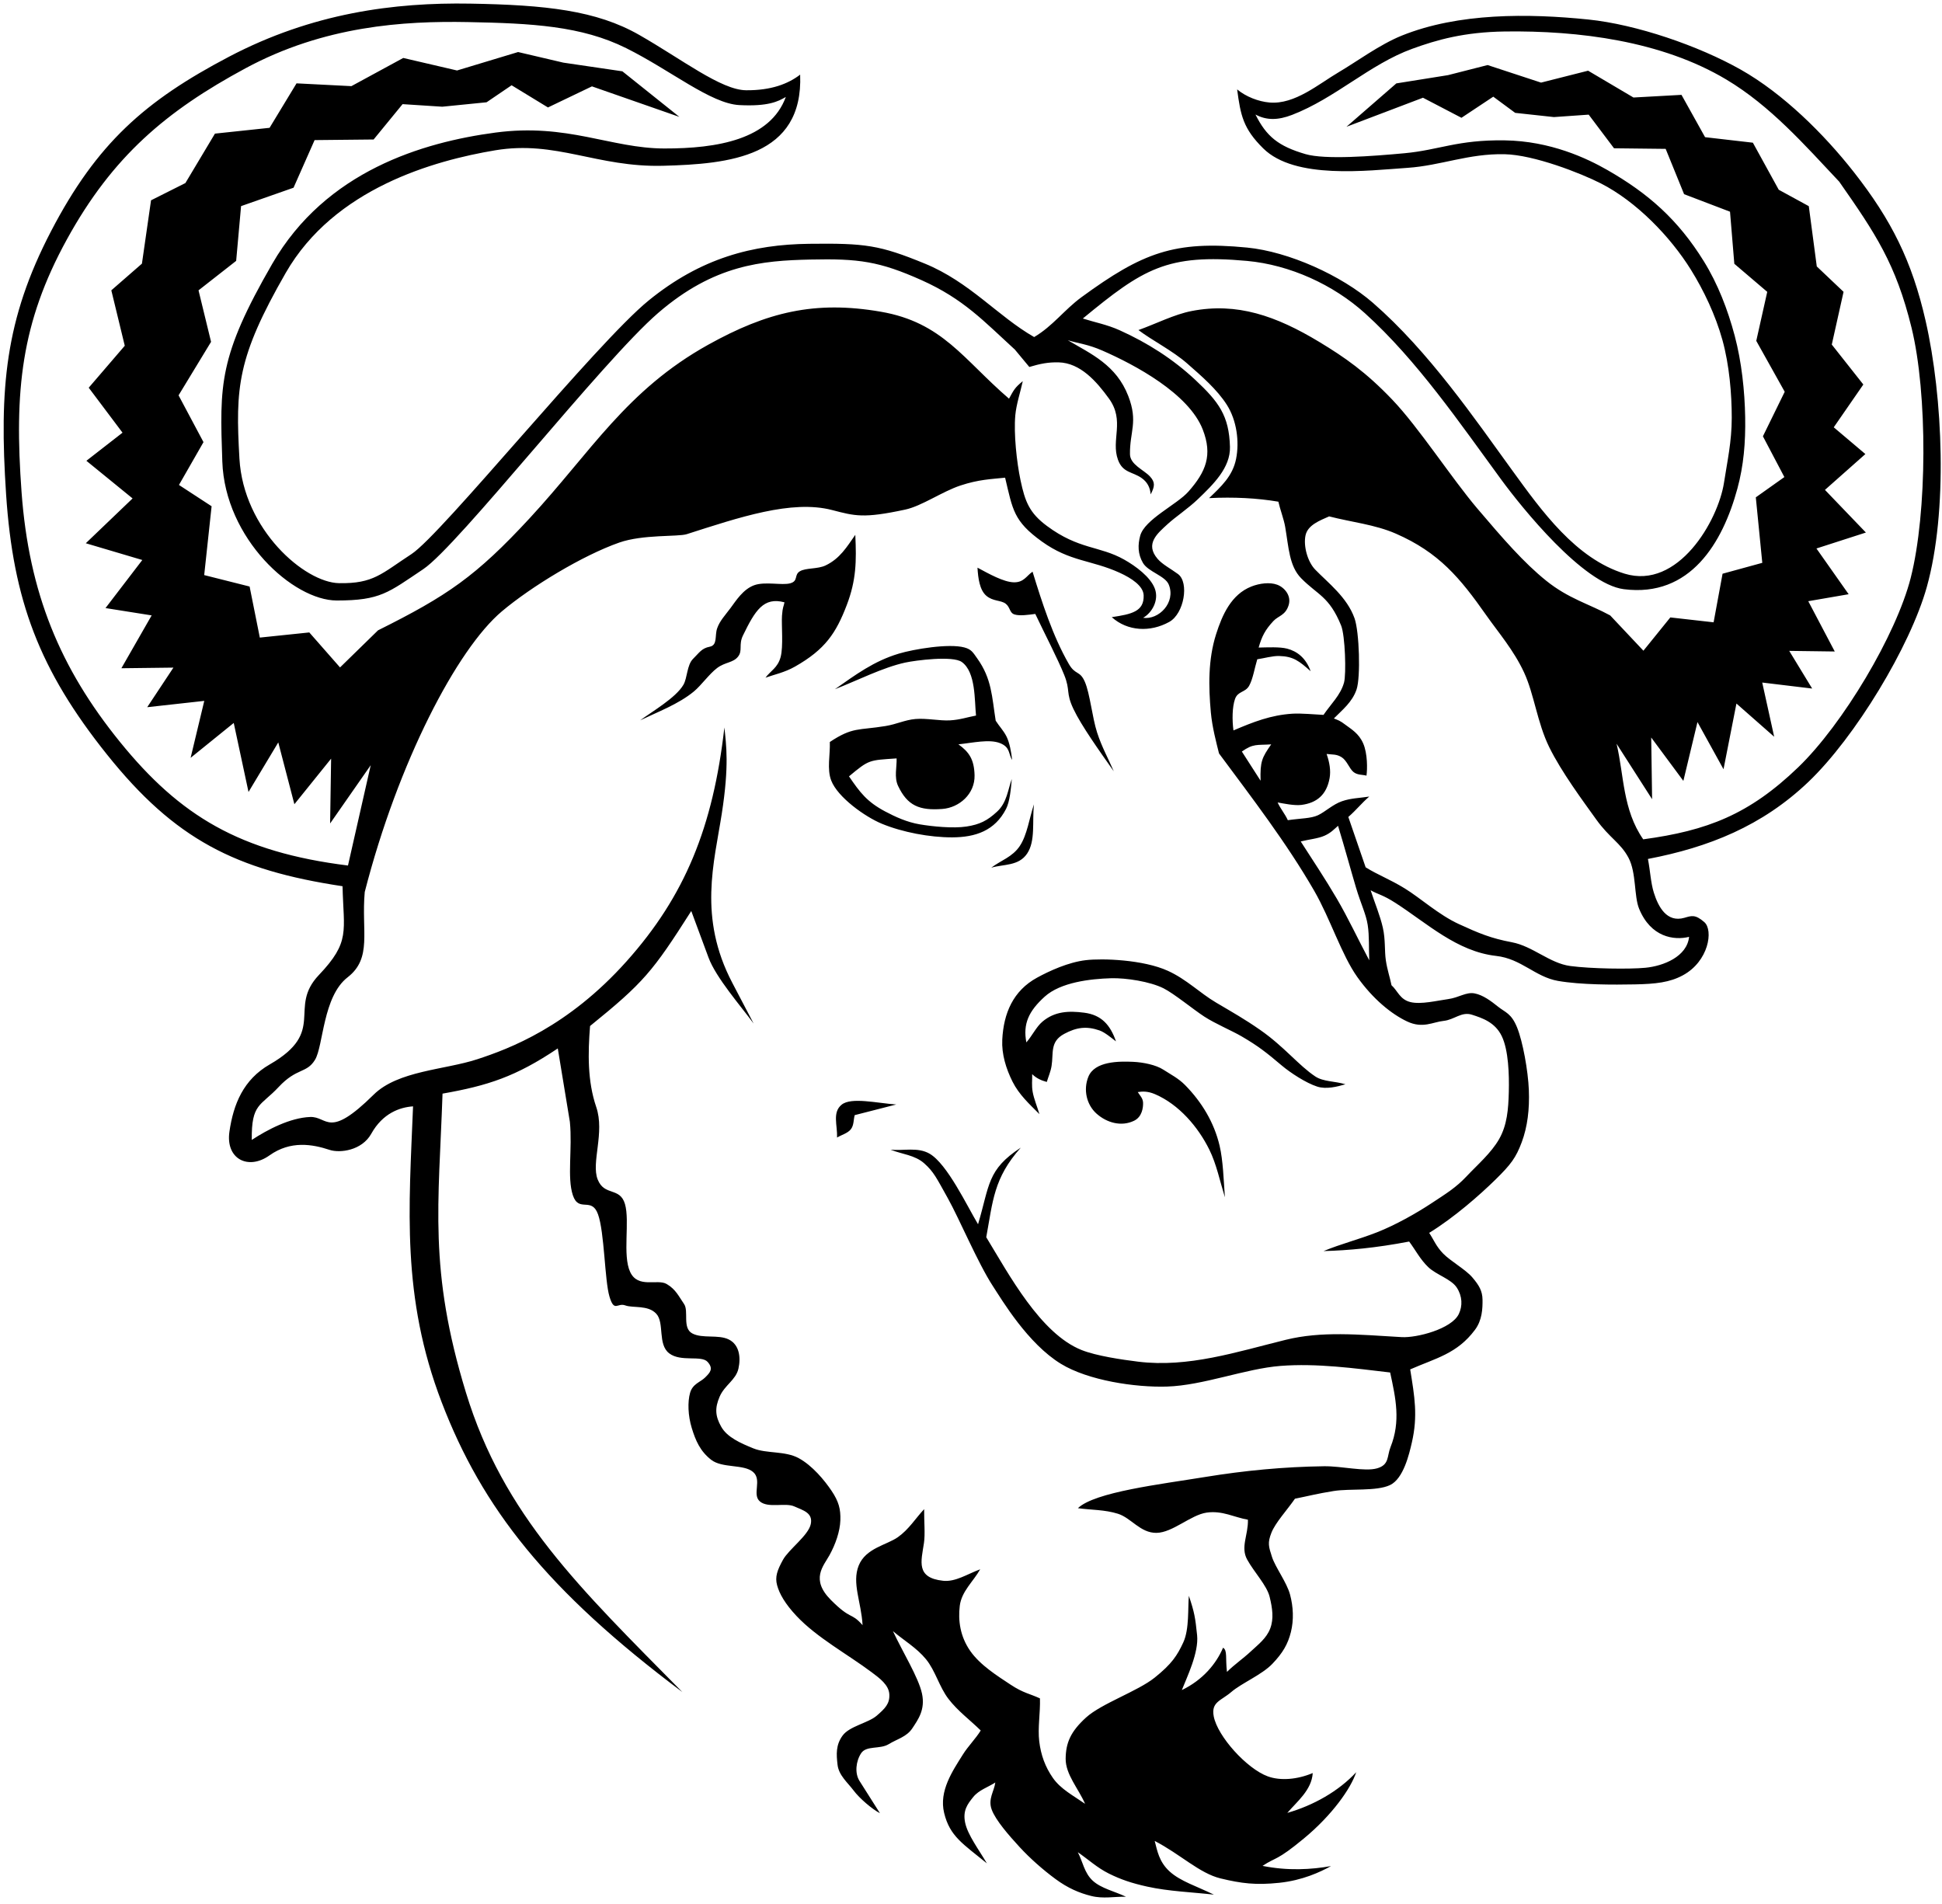
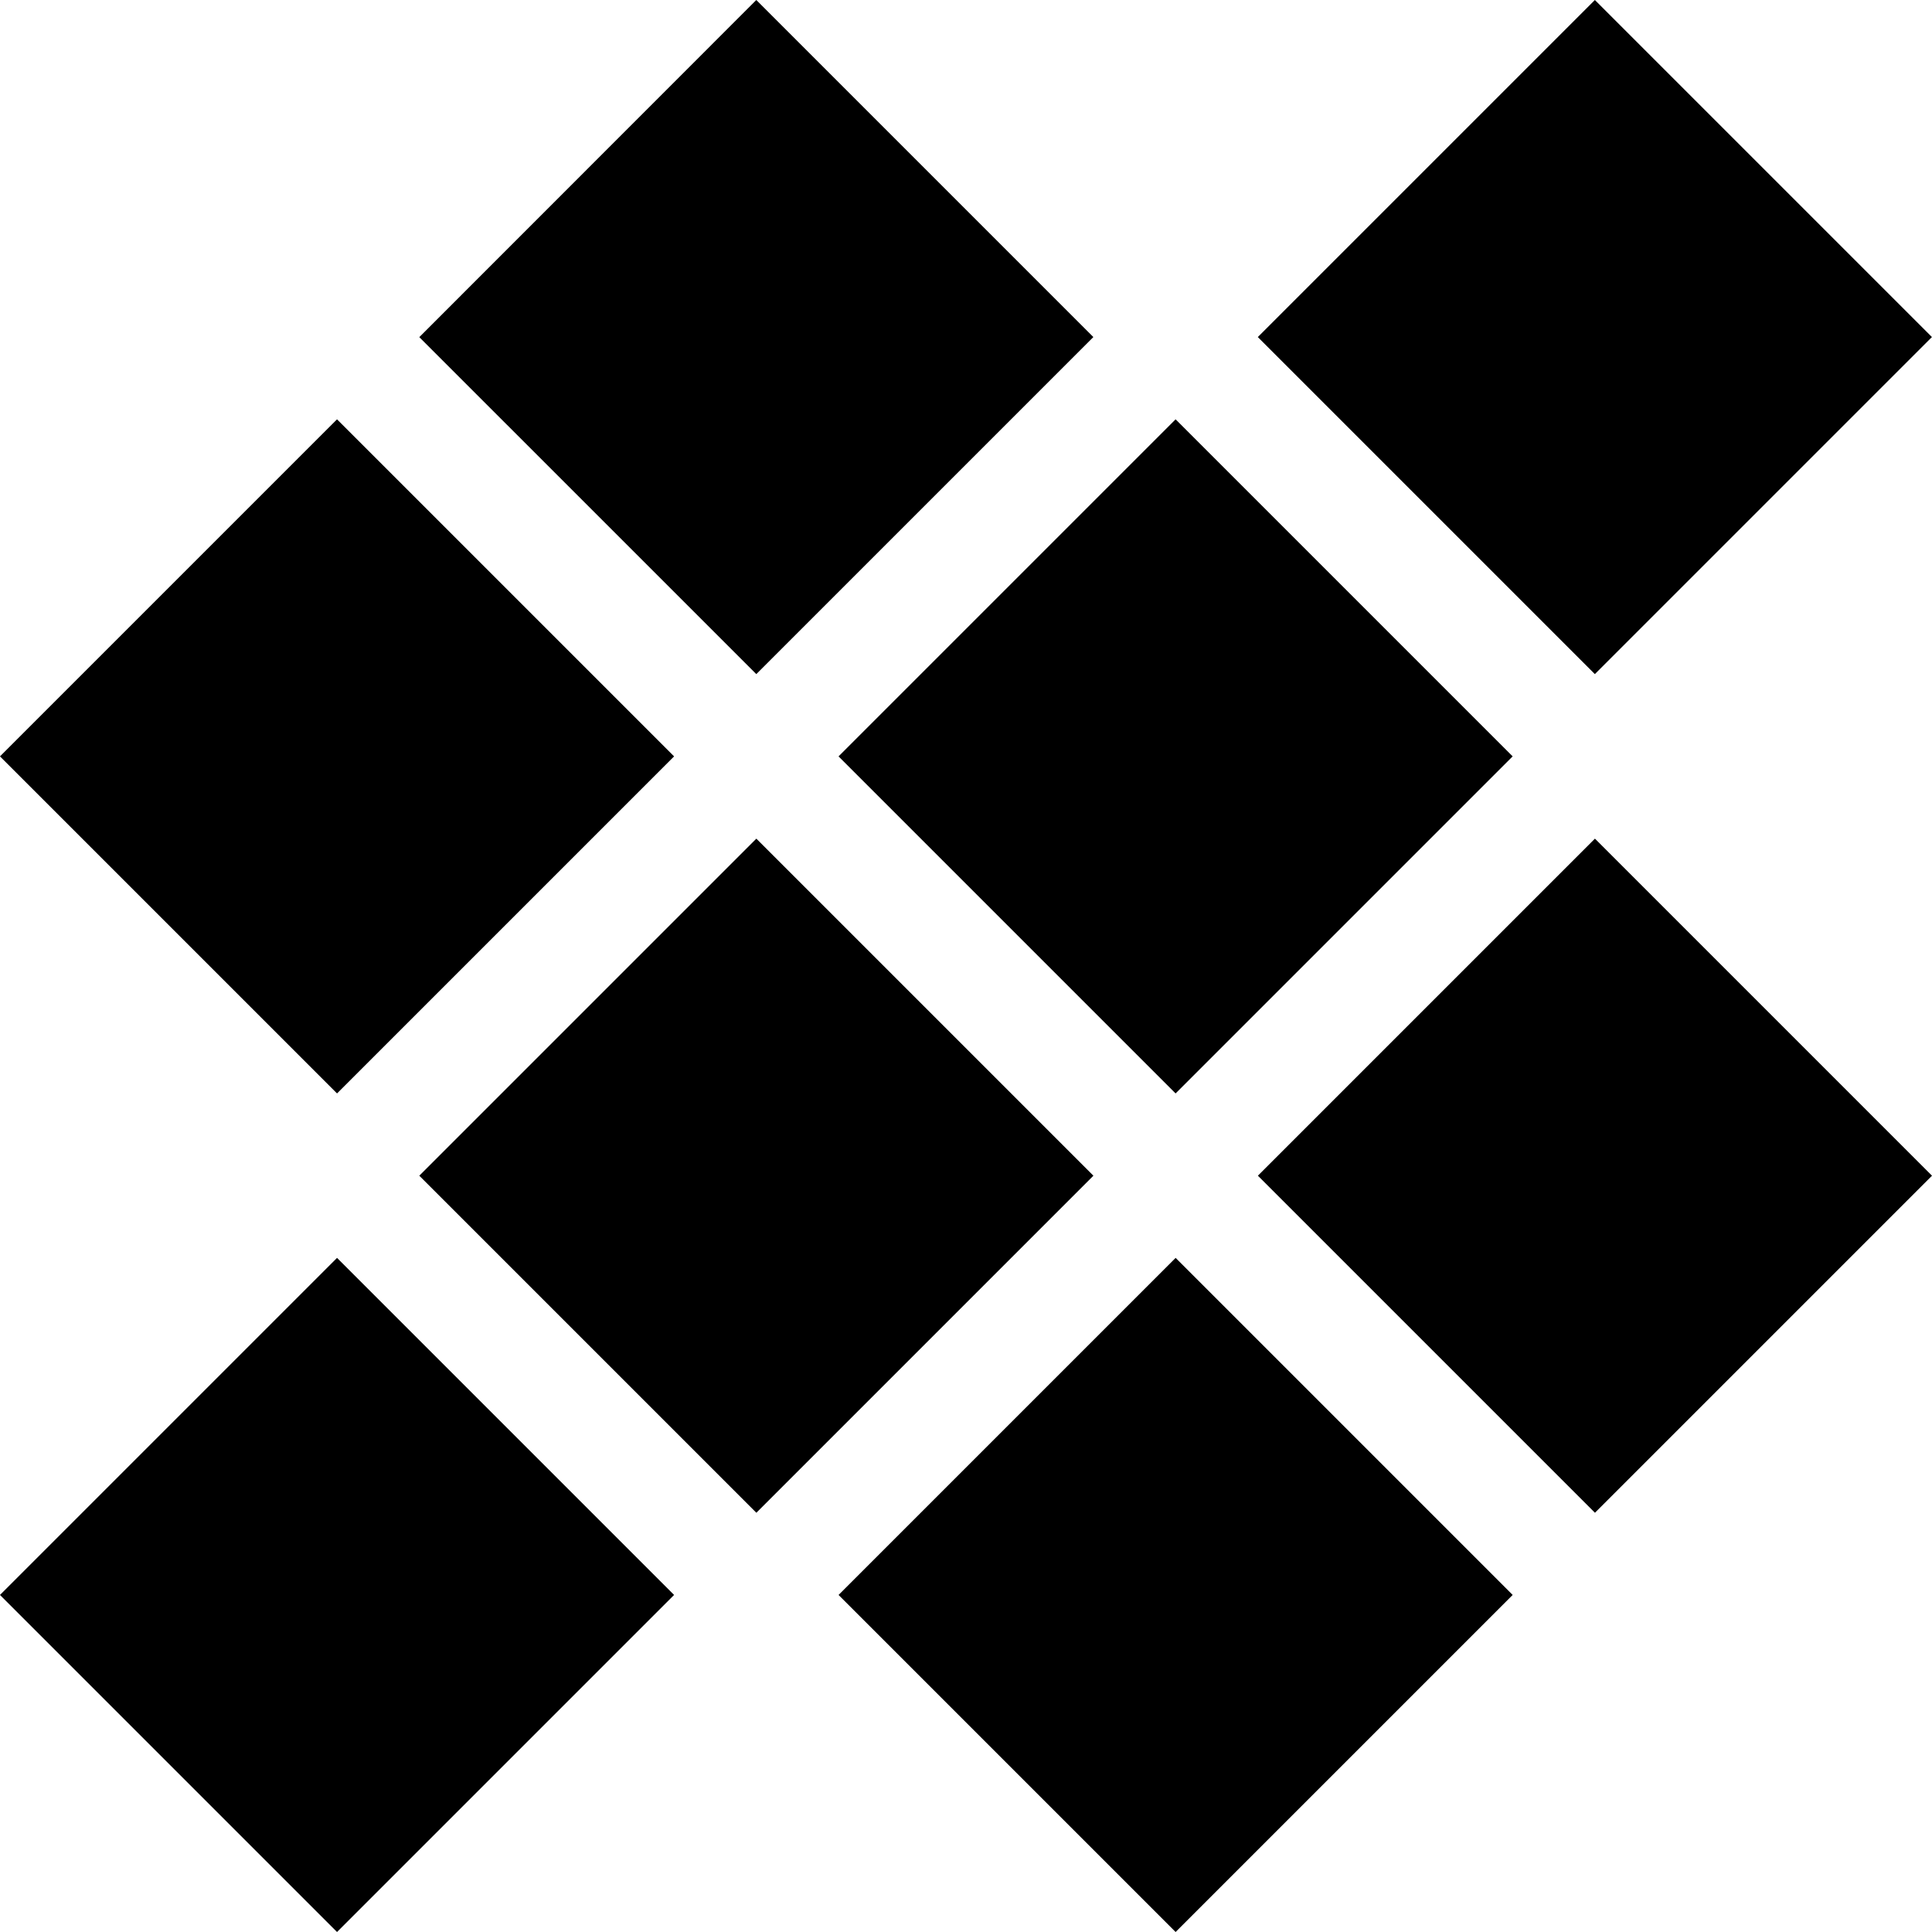
- <svg xmlns="http://www.w3.org/2000/svg" width="1.02em" height="1em" viewBox="0 0 256 251">
-   <path d="M54.444 145.85c-1.735.117-3.995.895-5.51 3.612c-1.238 2.219-4.137 2.573-5.49 2.126c-2.256-.745-5.138-1.262-7.93.727c-2.79 1.989-5.806.485-5.277-3.14s1.838-6.855 5.315-8.855c7.591-4.367 2.315-7.406 6.482-11.79c4.174-4.391 3.252-5.735 3.114-11.7c-14.11-2.12-22.108-6.186-31.037-17.343C5.18 88.33 1.719 79.146.793 65.157C-.132 51.17.67 42.103 6.713 30.492s12.408-17.2 23.435-22.998C41.175 1.697 51.979.309 61.966.478s16.642.9 22.285 4.12c5.642 3.22 10.804 7.27 14.095 7.3c3.291.029 5.532-.833 7.131-2.059c.427 10.844-9.332 11.785-18.063 12.015c-8.73.228-14.096-3.383-22.137-2.04c-8.042 1.344-21.208 5.003-27.622 16.167s-6.633 15.111-6.1 24.473c.533 9.363 8.592 16.348 13.14 16.424c4.549.076 5.564-1.241 9.545-3.838c3.982-2.597 24.309-27.76 31.245-33.412s13.78-7.397 21.171-7.488c7.391-.09 9.28.16 15.24 2.603s9.624 6.941 14.43 9.691c2.456-1.446 3.982-3.604 6.235-5.252c8.061-5.891 12.25-7.479 21.83-6.546c5.506.536 12.45 3.681 16.592 7.283c7.377 6.414 13.471 15.344 18.396 22.127c3.834 5.283 8.347 11.604 14.789 13.58c7.034 2.156 12.327-6.954 13.104-12.007c.44-2.863 1.015-5.373 1.02-8.524c.004-3.152-.318-6.977-1.226-10.261c-.909-3.285-2.465-6.553-4.15-9.263c-2.742-4.41-7.23-9.026-11.898-11.401c-2.62-1.333-8.785-3.755-12.67-3.84c-4.762-.104-8.39 1.496-12.791 1.796c-5.329.363-14.847 1.561-19.024-2.555c-2.658-2.62-2.992-4.368-3.447-7.784c1.175.968 2.817 1.604 4.28 1.728c3.336.282 6.46-2.443 9.153-4.021c2.219-1.3 5.36-3.625 8.274-4.8c7.487-3.018 16.684-2.93 24.588-2.122c6.335.648 14.548 3.466 20.104 6.61c5.583 3.158 10.962 8.483 14.902 13.503c4.957 6.316 7.667 11.735 9.463 19.612c2.295 10.06 2.93 25.17.156 35.09c-2.186 7.816-9.446 19.822-15.627 25.708c-6.095 5.805-13.133 8.607-21.137 10.14c.314 1.615.365 3.122.78 4.446c.588 1.88 1.713 3.976 4.025 3.313c.921-.264 1.415-.493 2.63.57s.582 5.17-2.836 7.013c-1.733.935-3.562 1.138-6.338 1.194c-2.776.055-7.108.067-10.122-.46c-3.013-.528-4.814-2.92-8.151-3.294c-5.158-.577-9.107-4.303-13.243-6.968c-1.726-1.113-2.308-1.124-3.302-1.686c.537 1.645 1.254 3.353 1.61 4.934c.36 1.582.206 3.047.396 4.312s.54 2.248.745 3.274c.826.74 1.09 1.863 2.478 2.216c1.39.353 3.564-.196 4.985-.387c1.42-.192 2.373-.966 3.488-.754s2.172 1.01 3.107 1.759s1.738.858 2.495 2.725c.756 1.868 1.45 5.692 1.554 8.248c.103 2.556-.183 4.864-.94 6.892c-.758 2.028-1.424 2.928-3.475 4.937s-5.392 4.957-8.725 7.01c.613.91.886 1.742 1.843 2.728s2.952 2.092 3.84 3.133s1.337 1.787 1.35 2.955c.014 1.167-.043 2.683-.99 3.956c-2.36 3.168-5.152 3.735-8.546 5.225c.571 3.564 1.037 6.11.212 9.67c-.337 1.45-1.085 4.737-2.873 5.58c-1.79.844-5.24.436-7.423.782c-2.184.348-3.406.677-5.108 1.015c-1.034 1.496-2.575 3.146-3.103 4.486s-.369 1.821.075 3.19s1.954 3.362 2.382 4.965s.511 3.328.112 4.935c-.4 1.608-1.085 2.774-2.454 4.201c-1.37 1.428-4.064 2.549-5.406 3.705c-1.343 1.158-2.68 1.297-2.314 3.211c.504 2.63 4.347 6.895 7.126 7.91c1.666.61 3.903.417 5.926-.437c-.137 2.247-2.081 3.76-3.351 5.252c3.44-.983 6.774-2.866 9.081-5.361c-.715 2.167-3.177 5.646-6.859 8.702s-3.66 2.43-5.49 3.645c3.34.671 6.445.49 9.032.025c-1.418.782-3.742 1.881-6.822 2.205c-3.079.323-4.977.094-7.752-.58c-2.776-.674-5.309-3.197-8.672-4.936c.328 1.248.56 2.748 1.975 4.03c1.414 1.284 3.554 1.936 5.828 3.046c-2.895-.329-5.937-.428-8.782-1.055c-2.107-.465-3.522-.958-5.063-1.721s-2.73-1.877-4.094-2.815c.654 1.25.848 2.718 1.96 3.748s2.922 1.413 4.385 2.12c-1.526-.033-2.994.298-4.576-.1c-1.582-.397-3.067-1.023-4.712-2.235c-1.646-1.212-3.343-2.705-4.747-4.23c-1.403-1.527-3.136-3.505-3.66-4.912c-.525-1.407.315-2.392.473-3.586c-.97.636-2.161.987-2.906 1.911s-1.405 1.768-1.075 3.38c.33 1.61 1.817 3.58 2.868 5.371c-3.137-2.565-4.889-3.552-5.635-6.647c-.7-2.897 1.109-5.527 2.483-7.718c.682-1.088 1.703-2.1 2.341-3.15c-1.417-1.387-3.036-2.579-4.25-4.16c-1.215-1.58-1.725-3.72-2.964-5.233c-1.24-1.513-2.908-2.47-4.36-3.705c1.276 2.743 3.374 6.107 3.83 8.23c.455 2.122-.51 3.42-1.264 4.567c-.754 1.145-1.97 1.4-3.123 2.105c-1.153.704-2.947.149-3.635 1.194c-.686 1.045-.87 2.618-.214 3.653l2.694 4.252c-.993-.501-2.703-1.958-3.473-2.992c-.771-1.033-1.954-1.988-2.116-3.386c-.162-1.397-.24-2.61.665-3.854s3.384-1.66 4.493-2.617s1.732-1.58 1.669-2.816c-.063-1.237-1.271-2.121-2.31-2.9c-3.17-2.378-7.236-4.57-9.928-7.435c-1.52-1.619-2.25-2.926-2.556-4.043c-.305-1.117.018-1.988.773-3.362c.756-1.374 3.347-3.208 3.662-4.7c.315-1.493-.994-1.813-2.175-2.34s-3.424.27-4.52-.645c-1.095-.916.322-2.84-.913-3.895c-1.234-1.055-4.059-.466-5.517-1.6c-1.458-1.136-2.06-2.545-2.563-4.192s-.56-3.45-.22-4.643s1.364-1.402 1.982-2.02s1.152-1.13.33-2.052c-.823-.921-3.518.052-5.067-1.131s-.601-4.017-1.697-5.212c-1.095-1.194-3.06-.727-4.098-1.108s-1.444.965-2.08-1.165s-.654-8.477-1.51-10.846c-.855-2.37-2.536-.16-3.317-2.515c-.78-2.354-.04-6.119-.392-9.675l-1.593-9.675c-5.556 3.733-9.224 4.905-15.194 5.96c-.498 14.606-1.87 23.207 3.088 39.412c4.957 16.204 14.99 25.755 28.525 39.474c-17.86-13.38-26.387-24.259-31.724-38.194c-5.337-13.938-4.312-25.594-3.776-39.015m94.906-5.871c1.374.061 3.044.41 4.008 1.036c.966.627 1.99 1.139 2.866 2.03c2.186 2.226 3.825 4.91 4.55 7.995c.461 1.966.53 4.488.698 6.797c-.661-2.134-1.106-4.36-2.048-6.271c-1.486-3.015-4.01-5.957-7.145-7.312c-1.035-.448-1.725-.365-2.294-.286c.255.427.681.786.7 1.412s-.122 1.851-1.183 2.366c-1.712.83-3.615.246-4.937-.922c-1.333-1.178-1.787-3.17-1.09-4.883c.832-2.04 4-2.046 5.875-1.962m-17.229-2.904c.173-3.508 1.439-6.467 4.583-8.187c1.625-.89 4.13-2.04 6.432-2.31c2.21-.26 7.588-.07 10.823 1.407c2.484 1.134 4.176 2.899 6.358 4.189c2.18 1.29 3.732 2.155 5.808 3.602c3.188 2.222 5.056 4.668 7.266 6.134c1.063.704 2.558.6 3.969 1.03c-1.097.326-2.531.686-3.715.307c-1.475-.472-3.539-1.82-4.684-2.788c-2.023-1.709-3.072-2.543-5.28-3.832c-1.318-.768-3.489-1.673-4.937-2.618c-1.45-.944-3.966-3.017-5.358-3.719c-1.771-.891-4.959-1.387-6.93-1.329c-2.715.08-6.646.527-8.748 2.434c-2.087 1.895-2.88 3.562-2.41 6.024c.787-.906 1.31-2.044 2.098-2.717c1.632-1.394 3.504-1.461 5.535-1.197c2.281.297 3.43 1.615 4.184 3.78c-.508-.372-1.44-1.19-2.176-1.444c-1.728-.596-3.034-.412-4.652.456c-1.91 1.025-1.39 2.541-1.666 4.228c-.126.778-.42 1.405-.63 2.108c-.718-.19-1.382-.49-1.926-1.028c.023.788-.092 1.477.07 2.363c.16.886.592 1.94.888 2.908c-1.33-1.33-2.692-2.57-3.551-4.287c-.86-1.72-1.443-3.627-1.35-5.514m2.302-25.534c.98-1.455 1.268-3.687 1.873-5.502c-.242 2.299.223 4.827-.9 6.492s-3.093 1.373-4.726 1.857c1.27-.969 2.772-1.391 3.753-2.847m-23.475 34.087c1.26-1.02 4.657-.205 7.198-.023l-5.479 1.403c-.17.622-.093 1.334-.51 1.864s-1.21.726-1.815 1.089c.06-1.633-.653-3.315.606-4.333m17.906-70.792c1.517.817 3.443 1.897 4.782 1.93c1.34.034 1.69-.876 2.479-1.4c1.24 4.042 2.663 8.485 4.774 12.153c.884 1.537 1.448.822 2.12 2.367s.97 4.686 1.608 6.66c.638 1.972 1.47 3.424 2.205 5.137c-1.866-2.645-4.278-6.017-5.318-8.218s-.374-2.392-1.216-4.487c-.841-2.096-2.542-5.363-3.814-8.044c-.91.12-2.037.286-2.73.073c-.691-.214-.553-.95-1.179-1.425s-1.678-.292-2.555-1.051c-.877-.76-1.076-2.317-1.156-3.695m-8.167 19.95c1.427-.126 3.2.257 4.537.18c1.337-.075 2.291-.422 3.437-.633c-.213-2.014-.011-5.714-1.87-7.058c-1.2-.868-6.132-.214-7.45.07c-2.963.639-6.415 2.408-9.282 3.514c2.748-1.92 5.12-3.698 8.416-4.688c1.98-.596 6.603-1.37 8.647-.818c.933.252 1.122.638 1.688 1.43c1.946 2.716 1.94 5.064 2.445 8.228c.496.774 1.025 1.29 1.427 2.087c.401.798.629 2.053.74 3.079c-.508-.739-.197-1.665-1.607-2.214c-1.412-.55-3.572-.037-5.474.162c1.386 1 2.075 1.963 2.128 4.078c.062 2.482-2.04 4.27-4.234 4.44c-3.047.236-4.618-.434-5.85-3.038c-.54-1.14-.149-2.512-.194-3.624c-3.66.254-3.6.135-6.276 2.366c1.454 2.13 2.37 3.356 4.773 4.63c1.348.716 2.874 1.411 4.544 1.695s4.411.56 6.166.29s2.75-.77 4.05-1.974c1.302-1.203 1.421-2.926 1.93-4.289c-.116 1.312-.267 2.981-.753 3.932c-1.48 2.891-4.041 3.748-7.099 3.758c-2.934.01-6.564-.668-9.294-1.8c-2.183-.904-5.801-3.466-6.66-5.692c-.587-1.52-.122-3.387-.184-5.08c3.023-2.01 3.77-1.516 7.347-2.104c1.495-.246 2.524-.802 3.952-.928m-17.605-13.613c.085-1.204.218-1.178.327-1.768c-2.753-.736-3.857 1.05-5.472 4.368c-.604 1.241-.006 1.98-.654 2.797c-.647.817-1.69.703-2.742 1.487c-1.05.785-2.093 2.287-3.075 3.1c-2.017 1.666-4.744 2.684-7.083 3.806c1.598-1.179 4.698-2.966 5.7-4.68c.533-.907.454-2.62 1.282-3.435c.828-.817 1.118-1.382 2.187-1.59s.639-1.448.984-2.432c.344-.985 1.031-1.685 1.762-2.668c.73-.984 1.653-2.462 3.095-2.998c1.443-.537 3.693.044 4.786-.265c1.091-.31.464-1.103 1.258-1.58s2.338-.266 3.399-.776c1.88-.904 2.78-2.413 3.91-4.03c.165 3.479.125 5.983-1.125 9.255c-1.408 3.683-2.834 5.852-6.83 8.117c-1.376.78-2.745 1.05-3.886 1.46c.665-.907 1.617-1.301 1.996-2.722c.378-1.422.096-4.241.18-5.446m64.495 16.959c-1.9.123-2.35-.127-3.87.945q1.237 1.923 2.47 3.846c-.072-2.53.175-3.038 1.4-4.791m-4.976-1.84c2.63-1.12 4.922-2.026 7.784-2.205c1.147-.072 2.928.105 4.087.158c.987-1.453 2.244-2.599 2.705-4.257c.306-1.1.155-6.205-.385-7.53c-1.574-3.858-3.104-4.02-5.27-6.23c-1.571-1.603-1.634-4.043-2.104-6.777c-.172-1.004-.665-2.275-.896-3.312q-4.248-.716-9.134-.471c1.58-1.515 3.107-2.9 3.56-5.174s.084-5.07-1.209-7.11s-3.358-3.816-5.254-5.478s-4.614-3.033-6.411-4.392c2.337-.837 4.723-2.066 7.012-2.51c5.964-1.157 11.102.612 16.854 4.09c3.344 2.022 6.11 3.944 9.606 7.604s7.83 10.372 11.214 14.353s6.116 7.13 9.068 9.504s5.625 3.05 8.437 4.576l4.382 4.653l3.547-4.388l5.707.645l1.18-6.406l5.237-1.435l-.854-8.635l3.766-2.673l-2.83-5.373l2.875-5.87l-3.75-6.711l1.446-6.462l-4.34-3.7l-.567-6.866l-6.055-2.31l-2.429-5.973l-6.808-.077l-3.34-4.435l-4.582.321l-5.11-.556l-2.888-2.133l-4.193 2.784l-5.074-2.646l-10.086 3.829l6.575-5.718l6.812-1.088l5.218-1.33l7.048 2.314l6.203-1.57l5.981 3.535l6.33-.35l3.109 5.579l6.302.727l3.41 6.203l3.963 2.164l1.052 7.946l3.53 3.348l-1.552 6.953l4.159 5.265l-3.9 5.641l4.17 3.527l-5.33 4.724l5.398 5.622l-6.52 2.102l4.247 6.03l-5.325.919l3.492 6.63l-6.001-.08l3.023 4.966l-6.583-.792l1.575 7.145l-4.975-4.377l-1.704 8.66l-3.433-6.218l-1.86 7.755l-4.238-5.719l.116 8.132l-4.684-7.311c.988 4.148.79 8.69 3.515 12.602c8.442-1.143 13.96-3.27 20.428-9.494c5.89-5.668 12.932-17.487 14.838-24.983c2.176-8.554 2.243-24.286.1-32.995c-2.062-8.385-4.743-12.39-9.532-19.232c-4.577-4.862-9.079-9.998-14.889-13.465c-8.528-5.089-19.463-6.46-29.183-6.329c-5.381.074-8.987 1.107-12.204 2.278c-5.627 2.046-10.127 6.509-15.847 8.715c-1.866.718-3.361.74-4.83-.044c1.438 2.878 3.003 4.17 6.591 5.217c2.595.757 8.788.278 13.051-.115c4.577-.423 6.964-1.784 13.192-1.698c6.083.083 10.903 2.394 13.539 3.9c5.437 3.11 9.337 6.56 12.725 12.023c1.86 3 3.164 6.386 4.082 9.84c.918 3.455 1.32 7.324 1.379 10.706s-.2 6.401-1.027 9.444c-1.935 7.125-6.203 14.376-14.971 13.256c-5.366-.686-13.455-10.757-16.164-14.452c-5.466-7.457-11.09-15.709-17.959-21.919c-4.187-3.785-9.921-6.39-15.552-6.905c-10.563-.967-13.696 1.04-21.647 7.594c1.618.515 3.197.8 4.854 1.547c3.68 1.658 7.044 3.8 9.98 6.549c3.075 2.88 4.454 4.703 4.564 8.828c.072 2.739-2.181 4.935-4.247 6.91c-1.264 1.21-2.936 2.318-3.96 3.257c-1.356 1.246-3.036 2.609-1.332 4.594c.641.746 1.754 1.309 2.693 2.005c1.49 1.106.807 5.215-1.155 6.305c-2.512 1.394-5.512 1.238-7.583-.627c2.614-.391 4.274-.738 4.206-2.876c-.04-1.24-1.615-2.27-3.161-2.975c-3.73-1.7-6.547-1.45-10.259-4.12c-3.75-2.699-3.832-4.177-4.845-8.414c-1.808.19-3.473.23-5.89 1.031s-5.088 2.705-7.283 3.176c-5.527 1.19-6.628.837-9.653.054c-5.325-1.378-12.26.982-19.147 3.185c-1.146.366-5.778.012-8.896 1.107c-4.817 1.69-11.574 5.782-15.477 9.069c-5.914 4.98-13.686 19.887-18.077 36.997c-.461 5.201 1.018 8.706-2.259 11.246c-3.276 2.54-3.185 9.049-4.296 10.874s-2.397 1.019-4.789 3.582s-3.609 2.135-3.548 6.982c2.06-1.355 5.065-2.93 7.703-3.025c2.337-.085 2.362 2.991 8.359-2.937c3.207-3.172 9.369-3.27 13.644-4.668s11.98-4.282 19.696-12.908c7.716-8.627 11.409-17.709 12.905-30.838c.238 2.327.652 4.953-.345 11.374S92 120.91 96.524 129.55l2.82 5.383c-1.678-2.292-4.957-6.029-5.945-8.692l-2.277-6.144c-5.095 8-6.266 9.43-13.343 15.161c-.282 3.556-.35 7.264.811 10.666c1.162 3.401-.69 7.323.194 9.563s2.929.965 3.596 3.234c.668 2.268-.348 6.752.687 8.963s3.576.87 4.807 1.583c1.232.715 1.634 1.694 2.293 2.633c.658.94-.258 3.16 1.082 3.88c1.338.721 3.427.11 4.82.802s1.605 2.356 1.271 3.846s-1.823 2.175-2.477 3.69s-.58 2.571.205 3.963s2.524 2.159 4.257 2.862c1.732.702 4.167.308 5.955 1.28c1.789.97 3.396 2.906 4.34 4.313s1.207 2.4 1.158 3.879c-.048 1.478-.648 3.182-1.438 4.61s-2.531 3.168.188 5.896s2.62 1.551 4.178 3.321c-.17-3.061-1.435-5.555-.51-7.86c.925-2.304 3.702-2.704 5.166-3.74c1.464-1.038 2.307-2.462 3.461-3.692c-.017 1.583.153 3.285-.027 4.477c-.367 2.424-1.082 4.576 2.53 4.965c1.627.174 3.172-.88 4.884-1.514c-.897 1.606-2.457 2.898-2.691 4.82c-.235 1.922.047 4.033 1.378 5.94c1.33 1.906 3.63 3.322 5.313 4.442c1.684 1.121 2.586 1.21 3.88 1.817c.063 1.89-.309 3.89-.093 5.669c.215 1.78.776 3.354 1.805 4.825c1.03 1.472 2.68 2.316 4.236 3.404c-.853-1.986-2.582-3.87-2.559-5.956s.65-3.566 2.685-5.418s6.8-3.458 9.048-5.259c2.247-1.801 2.972-2.904 3.779-4.653s.582-4.565.731-6.137c.74 2.202.846 2.886 1.086 5.19s-1.343 5.535-2.013 7.24c2.78-1.342 4.544-3.488 5.434-5.585c.596.353.296 1.323.515 3.19c.99-.986 2.117-1.744 3.114-2.675c.998-.93 2.092-1.747 2.587-3.044c.494-1.298.292-2.678-.076-4.186c-.369-1.508-2.054-3.256-2.961-4.905s.16-3.268.099-5.255c-1.816-.311-3.357-1.236-5.444-.936c-2.088.3-4.479 2.643-6.612 2.67s-3.331-1.971-5.08-2.52c-1.75-.55-3.52-.49-5.278-.734c2.228-2.134 10.874-3.15 16.787-4.115c5.204-.849 10.368-1.34 15.64-1.413c2.355-.034 5.381.744 7.016.274c1.636-.469 1.287-1.583 1.772-2.798c1.358-3.395.689-6.418-.05-9.837c-4.733-.555-9.665-1.234-14.434-.868c-4.662.359-10.183 2.575-14.992 2.725c-4.181.13-10.373-.8-13.963-2.99c-4.387-2.673-7.782-8.417-8.987-10.26c-1.962-3.004-4.438-8.897-5.944-11.591c-1.505-2.695-1.837-3.448-3.09-4.573c-1.253-1.124-2.969-1.211-4.453-1.817c1.71.175 3.579-.367 5.133.524c2.335 1.34 4.949 6.893 6.401 9.309c1.54-5.16 1.18-7.19 5.635-10.099c-3.59 4.024-3.68 7.071-4.554 11.808c2.985 4.9 7.135 12.704 12.565 14.87c1.962.782 5.33 1.273 7.451 1.535c6.6.817 12.965-1.274 19.447-2.875c4.738-1.17 9.546-.698 15.308-.36c1.956.115 6.569-1.062 7.524-3.04c.516-1.068.478-2.351-.263-3.489c-.742-1.137-2.717-1.688-3.776-2.712s-1.668-2.239-2.502-3.359c-4.4.844-8.021 1.169-11.288 1.258c2.343-.966 4.591-1.516 7.03-2.47s5.208-2.52 7.176-3.819c1.968-1.3 3.225-2.053 4.65-3.565c1.422-1.513 3.248-3.072 4.298-4.92c1.05-1.85 1.212-3.919 1.271-6.207c.059-2.289-.04-5.5-.923-7.343c-.881-1.843-2.582-2.403-3.948-2.839s-2.302.667-3.723.816c-1.422.149-2.75 1.045-4.805.078c-2.056-.966-4.493-2.934-6.571-5.855c-2.078-2.92-3.564-7.695-5.682-11.368c-3.651-6.331-8.202-12.245-12.553-18.112c-.358-1.447-.897-3.446-1.076-5.408c-.312-3.42-.37-6.972.69-10.306c.814-2.554 1.997-5.252 4.671-6.299c1.07-.42 2.423-.586 3.38-.231c.957.354 1.895 1.434 1.52 2.681c-.414 1.372-1.364 1.41-2.01 2.102c-1.096 1.175-1.535 2.037-1.949 3.502c1.185-.02 2.786-.11 3.759.146c1.27.334 2.451 1.176 3.096 2.975c-1.515-1.344-2.268-1.96-4.159-2.008c-.866-.022-1.919.288-2.878.433c-.358 1.165-.568 2.594-1.074 3.496c-.506.901-1.49.685-1.86 1.739c-.37 1.051-.392 2.764-.205 4.147m13.237-1.579c.58.23.801.28 1.536.839s1.75 1.117 2.331 2.453c.583 1.337.556 3.404.432 4.246c-.511-.15-1.208-.048-1.738-.502c-.529-.453-.844-1.48-1.523-1.919c-.679-.438-1.245-.342-1.995-.438c.385 1.097.573 2.194.394 3.189c-.39 2.17-1.665 3.27-3.732 3.53c-.902.113-2.335-.184-3.12-.327c.364.813.98 1.525 1.345 2.338c1.747-.253 3.042-.217 3.981-.656s1.947-1.424 3.153-1.841s2.281-.41 3.6-.616c-1.039.895-1.72 1.791-2.759 2.687l2.284 6.637c1.614 1.01 3.128 1.542 5.161 2.788c2.035 1.247 4.474 3.478 7.123 4.694c2.65 1.217 4.227 1.879 6.996 2.4c2.767.523 4.97 2.765 7.693 3.13c2.724.364 7.812.437 9.91.232c2.384-.232 5.48-1.462 5.758-4.075c-1.998.493-5.05.05-6.591-3.71c-.684-1.67-.349-4.74-1.396-6.715s-2.505-2.608-4.249-5.041s-4.595-6.27-6.196-9.53s-1.976-6.952-3.33-9.872s-3.395-5.28-4.978-7.53c-3.455-4.92-6.241-8.282-11.933-10.763c-2.738-1.194-5.855-1.512-8.782-2.268c-1.191.534-2.825 1.123-3.115 2.516s.267 3.45 1.278 4.497c1.693 1.748 4.2 3.638 5.186 6.418c.633 1.783.817 7.762.268 9.384c-.569 1.685-1.892 2.703-2.992 3.825m.55 14.151c-.528.457-.931.925-1.782 1.304c-.85.379-2.01.477-3.138.758c1.582 2.462 3.243 4.95 4.758 7.538s2.83 5.42 4.276 8.13c-.068-1.552.023-3.208-.203-4.66c-.225-1.45-.883-2.72-1.535-4.899s-1.452-5.142-2.375-8.17M133.842 54.74c-.223 2.421.186 6.207.688 8.577c.6 2.838 1.18 4.31 3.482 6.02c4.218 3.13 6.91 2.603 10.154 4.418c1.544.864 3.5 2.312 4.07 3.843c.572 1.53-.376 3.193-1.547 3.846c2.048.305 4.344-2.003 3.386-4.373c-.472-1.167-2.718-1.686-3.407-2.863c-.687-1.176-.686-2.388-.362-3.583c.585-2.154 4.847-4.11 6.353-5.814c2.317-2.62 3.207-4.811 1.894-8.186c-1.843-4.74-8.963-8.544-13.225-10.404c-1.952-.852-3.046-.912-4.568-1.368c3.116 1.826 6.402 3.28 7.978 7.363c1.317 3.41.177 4.695.22 7.664c.021 1.376 1.834 2.064 2.638 2.934c.701.756.644 1.317.085 2.36c-.062-.94-.464-1.643-1.187-2.155c-1.193-.845-2.478-.663-3.114-2.398c-.965-2.636.949-5.133-1.203-8.093c-1.609-2.215-3.749-4.694-6.636-4.759c-1.366-.03-2.394.176-3.853.607l-1.946-2.341l-.045-.03c-3.958-3.613-6.666-6.59-12.218-9.073c-5.553-2.482-8.289-2.858-14.655-2.716c-6.366.14-12.684.673-20.057 7.032c-7.373 6.358-26.376 30.706-30.984 33.788s-5.629 4.125-11.387 4.127S29.65 71.019 29.298 60.84s-.494-13.798 6.582-26.06c7.076-12.264 19.896-16.029 29.407-17.3s15.227 2.078 22.263 2.094c7.035.016 13.988-1.198 16.038-6.794c-1.003.598-2.348 1.271-6.128 1.073S88.437 9.28 82.54 6.346S70.08 3.07 61.662 2.91s-18.92.484-29.325 6.101S14.83 20.59 8.795 31.583s-6.937 19.97-5.964 33.282S7.91 88.076 15.815 97.819s15.805 14.51 30.05 16.282l2.999-13.227l-5.354 7.682l.133-8.545l-4.843 6.01l-2.124-8.15l-3.923 6.534l-1.948-9.099l-5.685 4.598l1.8-7.508l-7.523.833l3.455-5.218l-6.859.083l3.991-6.967l-6.085-.966l4.852-6.337l-7.45-2.208l6.168-5.908l-6.09-4.963l4.763-3.706l-4.455-5.928l4.752-5.532l-1.773-7.306l4.035-3.517l1.201-8.35l4.529-2.274l3.896-6.517l7.202-.765l3.554-5.862l7.233.368l6.836-3.715l7.089 1.65l8.052-2.431l5.964 1.397l7.783 1.144l7.515 6.009l-11.527-4.024l-5.798 2.78l-4.793-2.925l-3.3 2.242l-5.838.584l-5.236-.338l-3.817 4.66l-7.781.08l-2.776 6.277l-6.918 2.427l-.647 7.216l-4.962 3.886l1.653 6.79l-4.284 7.052l3.286 6.168l-3.234 5.646l4.303 2.808l-.976 9.074l5.986 1.508l1.348 6.731l6.522-.678l4.052 4.612l5.008-4.89c9.13-4.553 12.89-7.1 20.006-14.795c8.1-8.76 12.742-16.86 23.531-22.86c7.738-4.301 14.05-5.85 22.743-4.348c8.161 1.41 10.894 6.306 16.905 11.463c.637-1.153.766-1.46 1.816-2.308c-.33 1.497-.853 3.051-.986 4.492" />
+ <svg xmlns="http://www.w3.org/2000/svg" role="img" viewBox="0 0 24 24">
+   <path d="m -3e-4,9.396 4.187,-4.187 4.187,4.187 -4.187,4.187 z m 0,10.417 4.187,-4.187 4.187,4.187 -4.187,4.187 z m 5.209,-5.208 4.187,-4.187 4.187,4.187 -4.187,4.187 z m 0,-10.417 L 9.395,0 13.582,4.187 9.395,8.374 Z m 5.208,5.208 4.187,-4.187 4.187,4.187 -4.187,4.187 z M 15.625,4.187 19.812,0 l 4.187,4.187 -4.187,4.187 z m -5.208,15.626 4.187,-4.187 4.187,4.187 L 14.604,24 Z m 5.209,-5.208 4.187,-4.187 4.187,4.187 -4.187,4.187 z" />
</svg>
